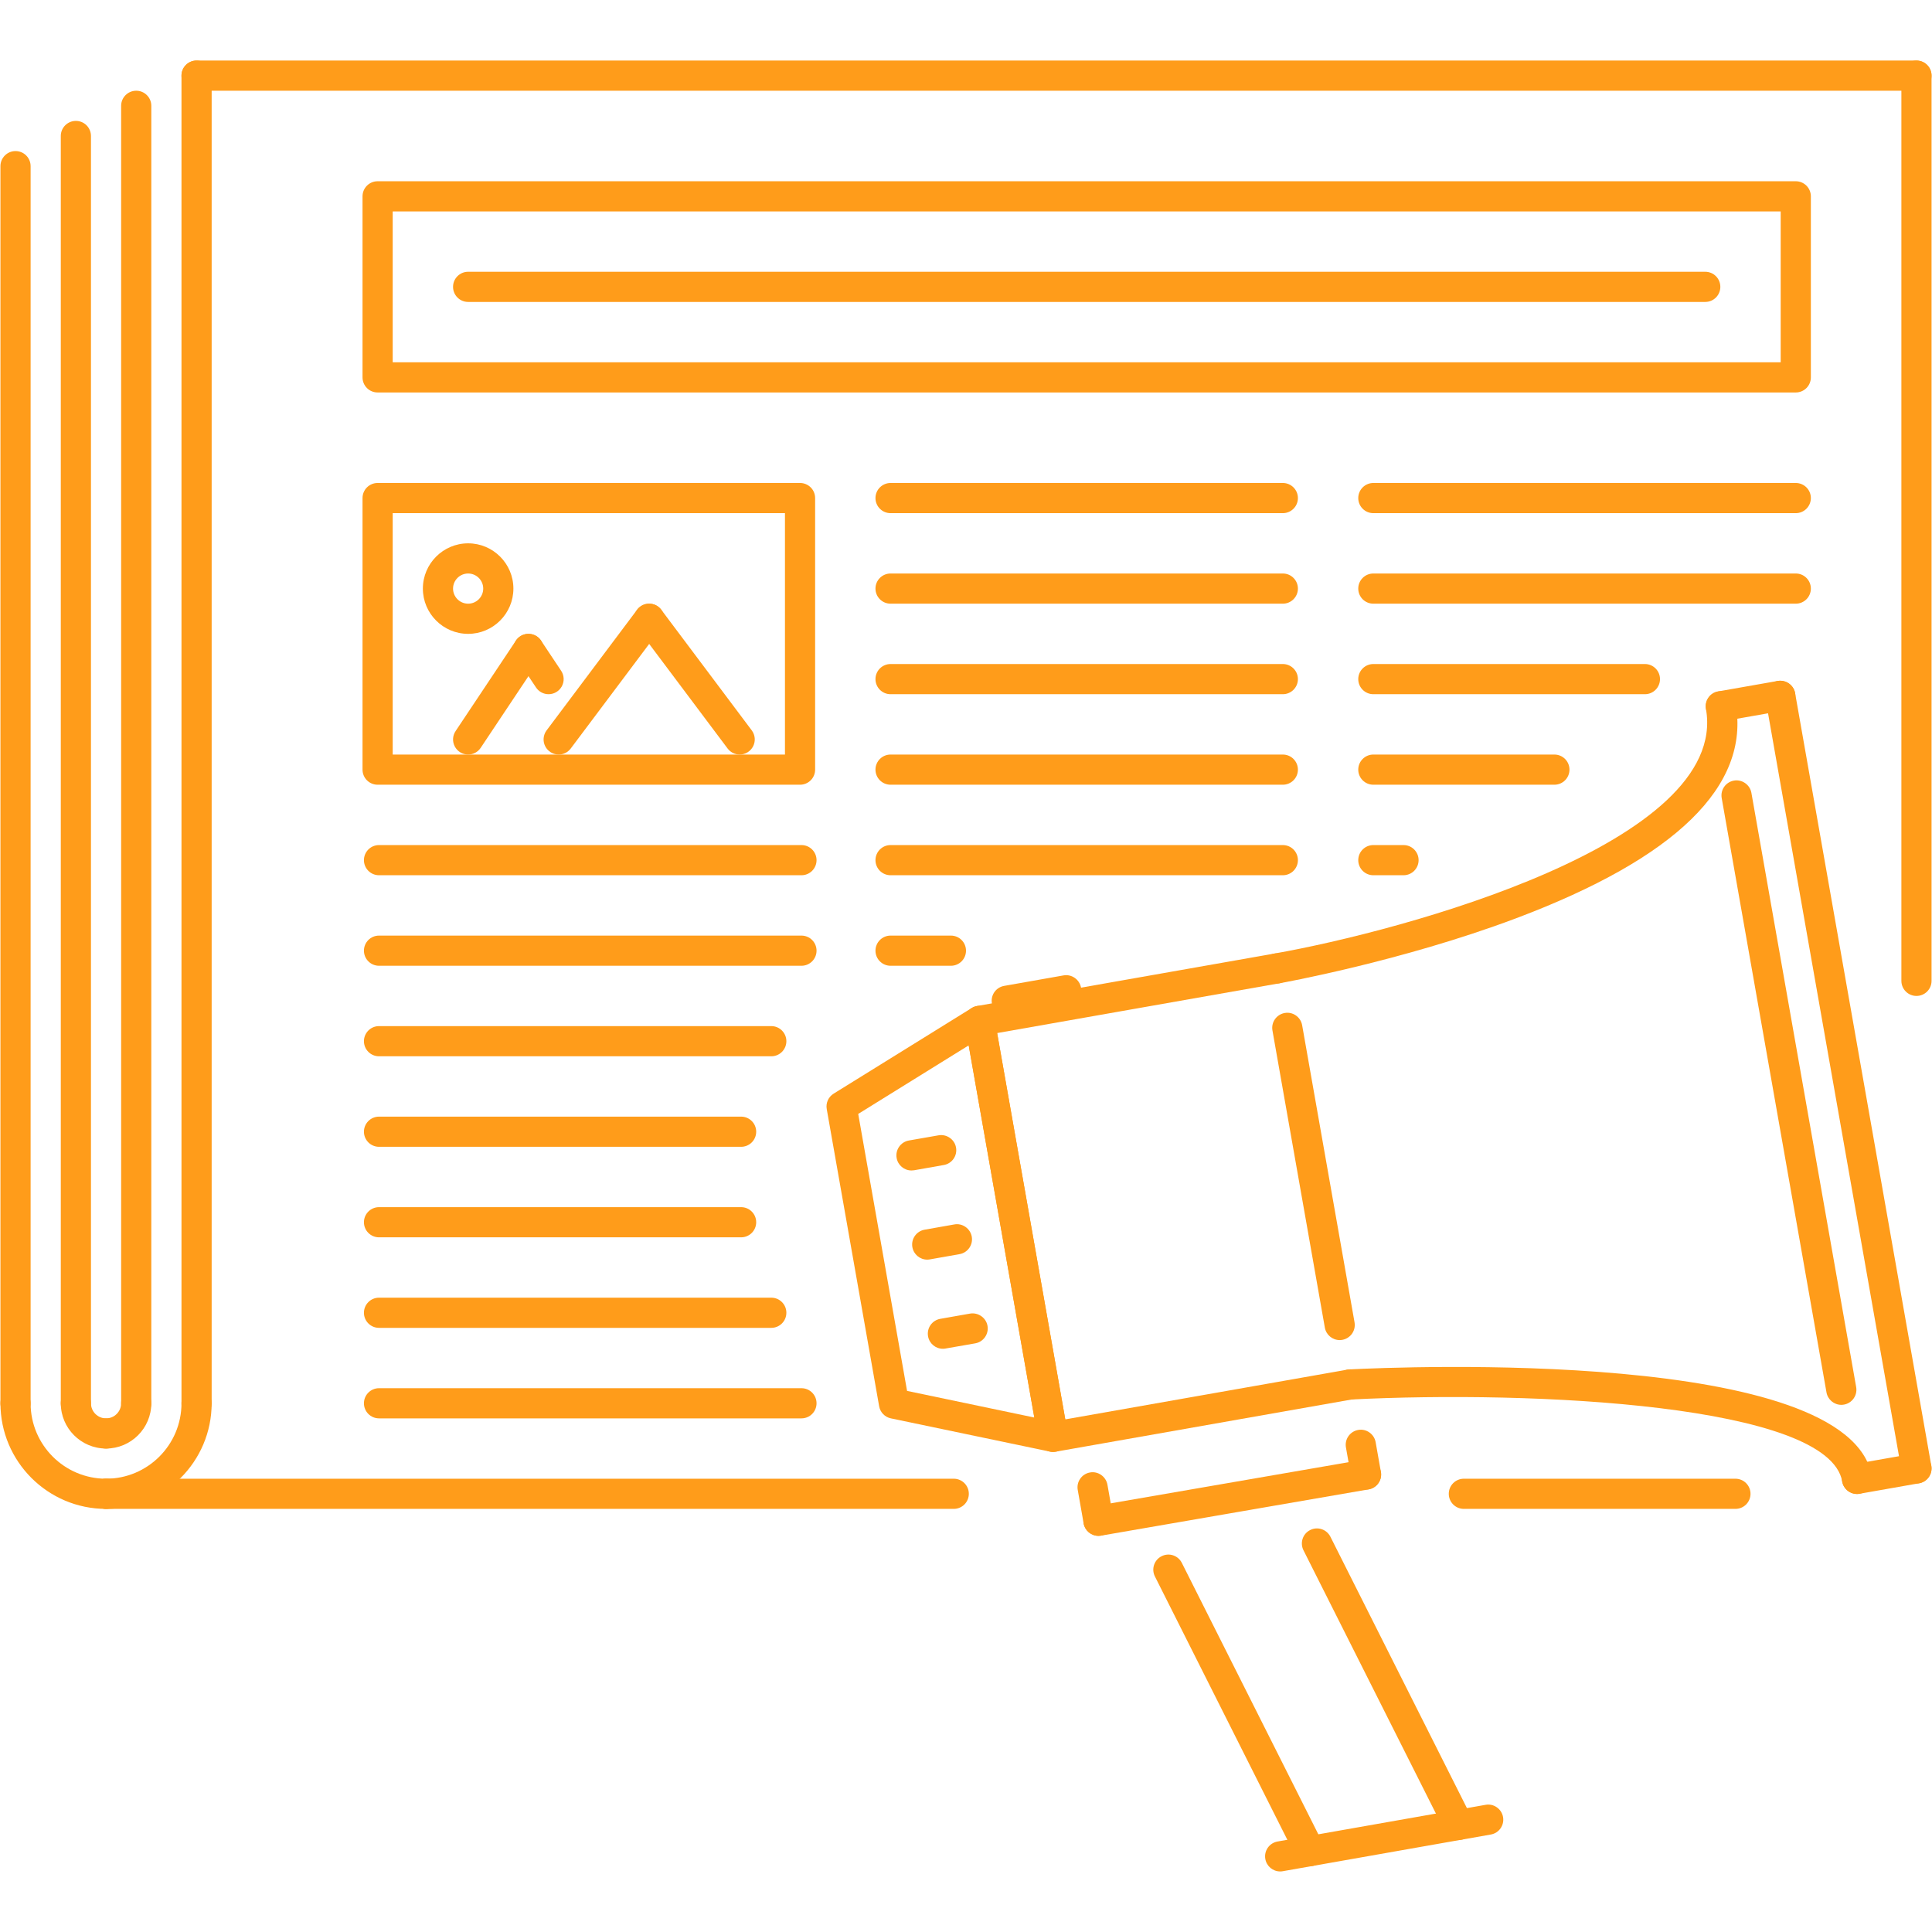
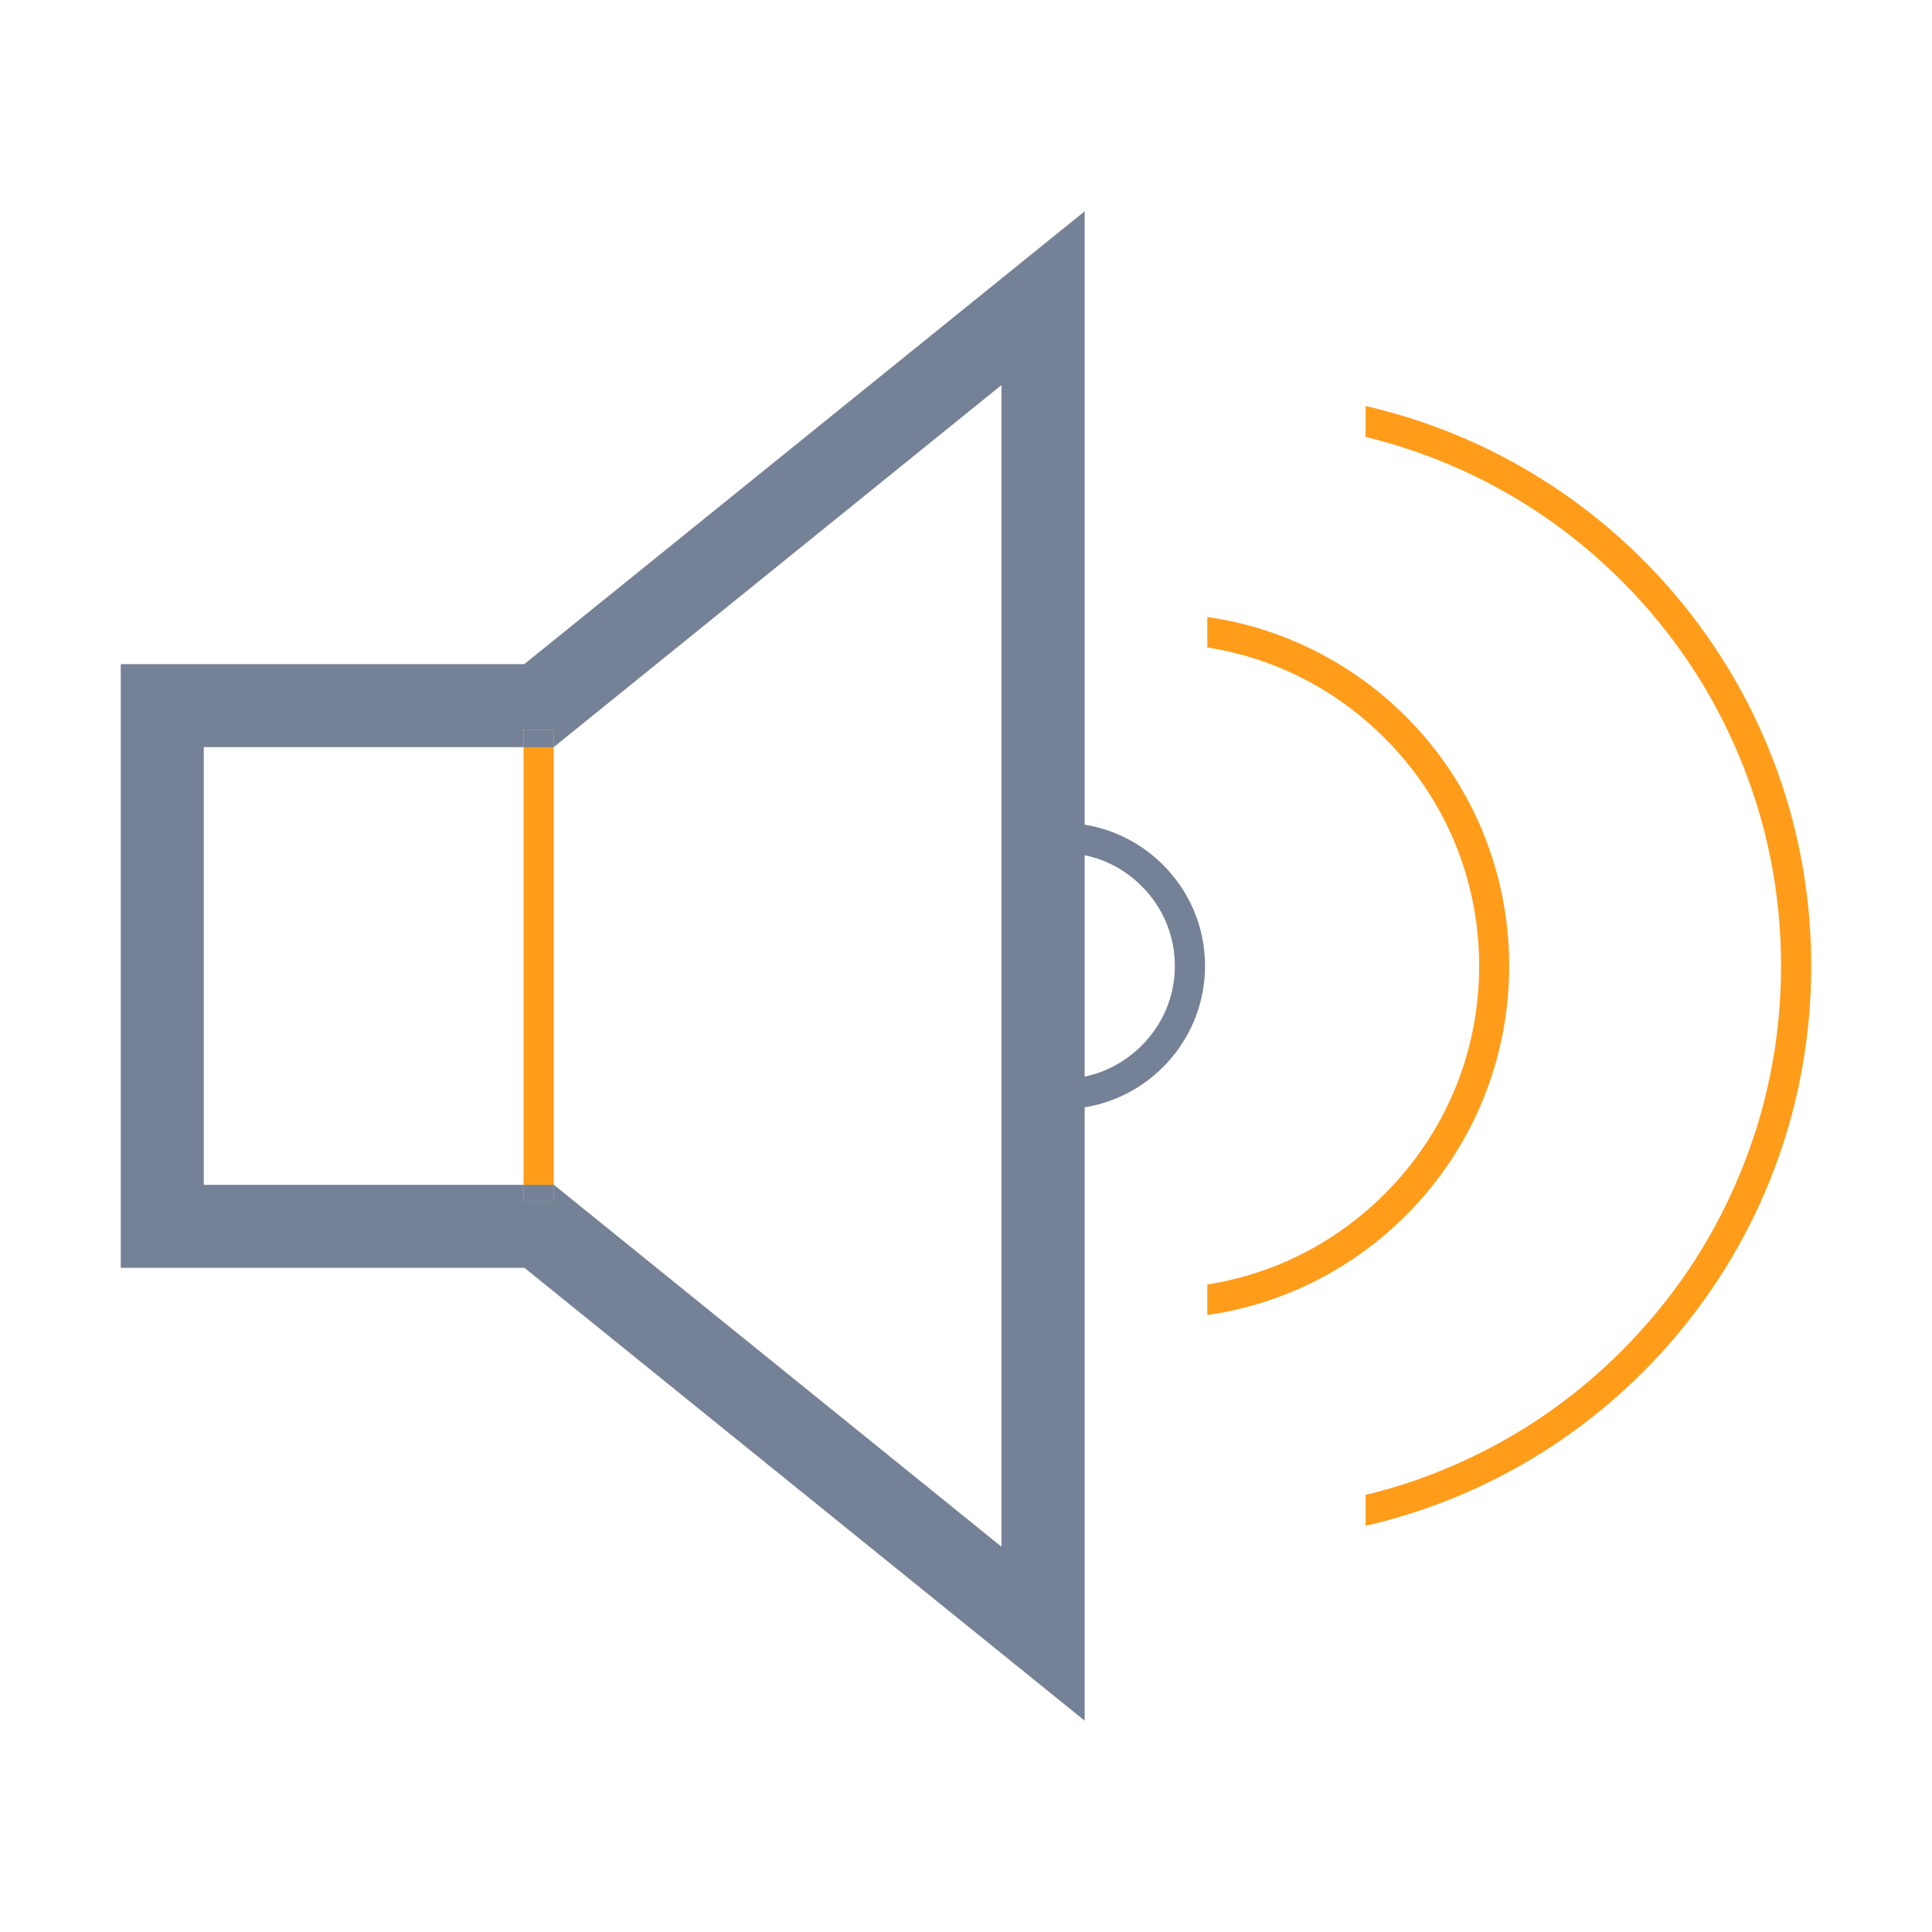
- <svg xmlns="http://www.w3.org/2000/svg" width="800px" height="800px" viewBox="0 0 1024 1024" fill="#ff9c1a" class="icon" version="1.1">
-   <path d="M975.928 744.598a8.006 8.006 0 0 1-7.856-6.608l-55.538-314.996a7.998 7.998 0 0 1 6.482-9.262c4.216-0.774 8.48 2.124 9.26 6.48l55.54 314.998a8.002 8.002 0 0 1-7.888 9.388zM984.268 791.84a7.99 7.99 0 0 1-7.856-6.606c-7.214-40.824-163.534-48.354-260.38-43.464-4.826 0.218-8.184-3.186-8.386-7.59a7.974 7.974 0 0 1 7.574-8.372c27.098-1.376 264.926-11.34 276.938 56.646a7.992 7.992 0 0 1-6.482 9.26c-0.47 0.094-0.94 0.126-1.408 0.126z" fill="" />
-   <path d="M676.722 521.292a8 8 0 0 1-7.858-6.606 8 8 0 0 1 6.482-9.264c67.906-11.994 241.374-58.66 228.848-129.69a7.998 7.998 0 0 1 6.48-9.262c4.25-0.774 8.496 2.124 9.262 6.48 7.686 43.528-31.5 81.814-116.46 113.792-60.91 22.918-124.708 34.312-125.35 34.422a7.408 7.408 0 0 1-1.404 0.128z" fill="" />
-   <path d="M912.05 382.34a7.992 7.992 0 0 1-7.856-6.614 7.998 7.998 0 0 1 6.48-9.262l31.518-5.544c4.28-0.688 8.512 2.14 9.262 6.498a7.996 7.996 0 0 1-6.482 9.262l-31.516 5.542a8.534 8.534 0 0 1-1.406 0.118z" fill="" />
-   <path d="M1015.754 786.296a8.006 8.006 0 0 1-7.856-6.608l-72.186-409.5a7.996 7.996 0 0 1 6.48-9.262c4.28-0.774 8.496 2.124 9.262 6.482l72.186 409.5a8 8 0 0 1-7.886 9.388z" fill="" />
-   <path d="M984.268 791.84a7.992 7.992 0 0 1-1.374-15.868l31.484-5.542c4.232-0.812 8.48 2.108 9.262 6.48a8 8 0 0 1-6.48 9.262l-31.486 5.542a7.112 7.112 0 0 1-1.406 0.126zM558.12 769.554a8.006 8.006 0 0 1-7.856-6.608l-38.888-220.492a7.912 7.912 0 0 1 1.328-5.966 7.86 7.86 0 0 1 5.154-3.294l157.49-27.77c4.232-0.794 8.48 2.124 9.262 6.482a7.998 7.998 0 0 1-6.482 9.262l-149.62 26.378 36.11 204.75 149.62-26.378c4.28-0.796 8.496 2.124 9.26 6.48a8 8 0 0 1-6.48 9.262l-157.49 27.77c-0.472 0.078-0.94 0.124-1.408 0.124z" fill="" />
-   <path d="M558.134 769.554a7.24 7.24 0 0 1-1.638-0.172l-84.306-17.618a7.96 7.96 0 0 1-6.23-6.436l-27.77-157.49a7.974 7.974 0 0 1 3.656-8.184l73.184-45.384a8.13 8.13 0 0 1 7.482-0.5 7.966 7.966 0 0 1 4.606 5.904l38.888 220.492a7.944 7.944 0 0 1-2.31 7.122 7.934 7.934 0 0 1-5.562 2.266z m-77.37-32.346l67.44 14.104-34.782-197.238-58.552 36.328 25.894 146.806zM710.05 710.27a8.004 8.004 0 0 1-7.856-6.608l-27.77-157.49a8 8 0 0 1 6.48-9.262c4.282-0.796 8.496 2.11 9.262 6.482l27.77 157.49a8 8 0 0 1-7.886 9.388z" fill="" />
-   <path d="M483.092 620.374a7.98 7.98 0 0 1-7.856-6.608 8.016 8.016 0 0 1 6.48-9.278l15.744-2.748c4.28-0.75 8.496 2.124 9.26 6.498a7.974 7.974 0 0 1-6.48 9.244l-15.744 2.782a10.708 10.708 0 0 1-1.404 0.11zM499.74 714.876a7.98 7.98 0 0 1-7.856-6.622 7.974 7.974 0 0 1 6.496-9.246l15.776-2.78c4.278-0.718 8.48 2.154 9.244 6.496a8.014 8.014 0 0 1-6.496 9.278l-15.774 2.748a6.954 6.954 0 0 1-1.39 0.126zM491.432 667.632a8.006 8.006 0 0 1-7.856-6.608 8 8 0 0 1 6.48-9.262l15.744-2.78c4.216-0.812 8.482 2.11 9.26 6.48a8 8 0 0 1-6.48 9.262l-15.744 2.782c-0.466 0.08-0.936 0.126-1.404 0.126zM533.6 538.41a7.994 7.994 0 0 1-1.376-15.868l31.486-5.56c4.216-0.774 8.48 2.124 9.262 6.48a7.998 7.998 0 0 1-6.482 9.262l-31.484 5.56c-0.468 0.08-0.938 0.126-1.406 0.126zM773.038 975.242a7.982 7.982 0 0 1-7.138-4.406l-75.028-149.148c-1.984-3.954-0.406-8.762 3.544-10.73 3.904-2 8.73-0.422 10.73 3.544l75.028 149.15c1.984 3.952 0.406 8.762-3.544 10.73a7.8 7.8 0 0 1-3.592 0.86zM694.292 989.14a7.98 7.98 0 0 1-7.136-4.404l-75.03-149.182c-1.982-3.952-0.404-8.762 3.546-10.728 3.92-2 8.73-0.438 10.728 3.544l75.03 149.182c1.982 3.952 0.406 8.762-3.546 10.728a7.764 7.764 0 0 1-3.592 0.86z" fill="" />
-   <path d="M678.502 991.906a7.992 7.992 0 0 1-7.856-6.608 7.992 7.992 0 0 1 6.48-9.262l110.264-19.444c4.246-0.796 8.48 2.108 9.26 6.48a8 8 0 0 1-6.48 9.262l-110.262 19.446a6.964 6.964 0 0 1-1.406 0.126zM582.204 814.034a8 8 0 0 1-7.856-6.606l-3.124-17.726a7.992 7.992 0 0 1 6.482-9.262c4.232-0.812 8.48 2.124 9.26 6.482l3.124 17.726a8 8 0 0 1-7.886 9.386z" fill="" />
-   <path d="M582.204 814.034a8.004 8.004 0 0 1-7.872-6.636 8.01 8.01 0 0 1 6.528-9.246l141.81-24.52a8.08 8.08 0 0 1 9.244 6.528 8.01 8.01 0 0 1-6.528 9.246l-141.81 24.52c-0.452 0.06-0.92 0.108-1.372 0.108z" fill="" />
-   <path d="M724.012 789.514a8.004 8.004 0 0 1-7.856-6.608l-2.78-15.742a8 8 0 0 1 6.48-9.262c4.264-0.796 8.496 2.124 9.262 6.482l2.78 15.742a8 8 0 0 1-7.886 9.388zM1015.77 527.868a7.99 7.99 0 0 1-7.996-7.996V40.092c0-4.42 3.576-7.998 7.996-7.998s7.996 3.578 7.996 7.998v479.78a7.99 7.99 0 0 1-7.996 7.996zM104.186 751.766a7.992 7.992 0 0 1-7.996-7.996V40.092a7.994 7.994 0 0 1 7.996-7.998 7.994 7.994 0 0 1 7.998 7.998v703.678a7.992 7.992 0 0 1-7.998 7.996z" fill="" />
-   <path d="M56.208 799.742a7.99 7.99 0 0 1-7.996-7.996 7.992 7.992 0 0 1 7.996-7.996c22.052 0 39.982-17.93 39.982-39.98a7.992 7.992 0 0 1 7.996-7.996 7.992 7.992 0 0 1 7.998 7.996c0 30.858-25.114 55.972-55.976 55.972z" fill="" />
-   <path d="M56.208 799.742c-30.862 0-55.974-25.114-55.974-55.972 0-4.42 3.576-7.996 7.996-7.996s7.996 3.576 7.996 7.996c0 22.05 17.93 39.98 39.982 39.98a7.992 7.992 0 0 1 7.996 7.996 7.988 7.988 0 0 1-7.996 7.996z" fill="" />
-   <path d="M8.23 751.766a7.99 7.99 0 0 1-7.996-7.996V88.068c0-4.42 3.576-7.996 7.996-7.996s7.996 3.576 7.996 7.996v655.702a7.99 7.99 0 0 1-7.996 7.996zM72.202 751.766a7.99 7.99 0 0 1-7.996-7.996V56.084c0-4.42 3.576-7.996 7.996-7.996s7.996 3.576 7.996 7.996v687.686a7.99 7.99 0 0 1-7.996 7.996zM40.216 751.766a7.992 7.992 0 0 1-7.996-7.996V72.076a7.992 7.992 0 0 1 7.996-7.996 7.992 7.992 0 0 1 7.998 7.996v671.694a7.994 7.994 0 0 1-7.998 7.996z" fill="" />
-   <path d="M56.208 767.758c-4.42 0-7.996-3.576-7.996-7.996s3.576-7.996 7.996-7.996a8.012 8.012 0 0 0 7.996-7.996c0-4.42 3.576-7.996 7.996-7.996s7.996 3.576 7.996 7.996c0.002 13.226-10.758 23.988-23.988 23.988z" fill="" />
-   <path d="M56.208 767.758c-13.228 0-23.99-10.762-23.99-23.988a7.992 7.992 0 0 1 7.996-7.996 7.992 7.992 0 0 1 7.998 7.996 8.012 8.012 0 0 0 7.996 7.996c4.42 0 7.996 3.576 7.996 7.996s-3.576 7.996-7.996 7.996zM505.502 799.742H56.208a7.99 7.99 0 0 1-7.996-7.996 7.992 7.992 0 0 1 7.996-7.996h449.294a7.994 7.994 0 0 1 7.998 7.996 7.992 7.992 0 0 1-7.998 7.996zM1015.77 48.088H104.186a7.994 7.994 0 0 1-7.996-7.996 7.994 7.994 0 0 1 7.996-7.998h911.584a7.992 7.992 0 0 1 7.996 7.998 7.992 7.992 0 0 1-7.996 7.996zM951.798 208.014H200.142a7.99 7.99 0 0 1-7.996-7.996V104.062a7.992 7.992 0 0 1 7.996-7.998h751.656a7.992 7.992 0 0 1 7.996 7.998v95.956a7.99 7.99 0 0 1-7.996 7.996z m-743.66-15.992h735.664V112.058H208.138v79.964z" fill="" />
-   <path d="M903.82 160.036H248.12c-4.42 0-7.996-3.576-7.996-7.996s3.576-7.996 7.996-7.996h655.7c4.42 0 7.996 3.576 7.996 7.996s-3.576 7.996-7.996 7.996zM919.812 799.742h-143.934a7.99 7.99 0 0 1-7.996-7.996 7.992 7.992 0 0 1 7.996-7.996h143.934a7.99 7.99 0 0 1 7.996 7.996 7.988 7.988 0 0 1-7.996 7.996zM424.042 415.918h-223.9a7.99 7.99 0 0 1-7.996-7.996v-143.934a7.99 7.99 0 0 1 7.996-7.996H424.04a7.992 7.992 0 0 1 7.996 7.996v143.934a7.99 7.99 0 0 1-7.994 7.996z m-215.904-15.992h207.906v-127.942H208.138v127.942z" fill="" />
-   <path d="M296.1 399.926a8.008 8.008 0 0 1-6.404-12.792l47.978-63.97a8.014 8.014 0 0 1 11.198-1.6 8.006 8.006 0 0 1 1.61 11.19l-47.978 63.97a8 8 0 0 1-6.404 3.202z" fill="" />
-   <path d="M392.054 399.926a7.992 7.992 0 0 1-6.402-3.202l-47.978-63.97a8.004 8.004 0 0 1 1.608-11.19 7.996 7.996 0 0 1 11.198 1.6l47.978 63.97a8.008 8.008 0 0 1-6.404 12.792zM248.122 399.926a7.998 7.998 0 0 1-6.654-12.432l31.986-47.978a8.008 8.008 0 0 1 11.088-2.216 7.998 7.998 0 0 1 2.218 11.088l-31.986 47.978a7.992 7.992 0 0 1-6.652 3.56z" fill="" />
-   <path d="M290.758 367.942a7.994 7.994 0 0 1-6.654-3.56l-10.652-15.994a7.994 7.994 0 0 1 2.218-11.088c3.638-2.454 8.622-1.46 11.088 2.216l10.65 15.994a7.994 7.994 0 0 1-6.65 12.432zM248.122 335.956c-13.228 0-23.99-10.76-23.99-23.988s10.76-23.99 23.99-23.99 23.988 10.762 23.988 23.99-10.76 23.988-23.988 23.988z m0-31.986c-4.404 0-7.996 3.584-7.996 7.996s3.592 7.996 7.996 7.996 7.996-3.584 7.996-7.996-3.592-7.996-7.996-7.996z" fill="" />
-   <path d="M679.924 271.984H472.018c-4.42 0-7.998-3.576-7.998-7.996s3.578-7.996 7.998-7.996h207.906c4.42 0 7.996 3.576 7.996 7.996s-3.576 7.996-7.996 7.996z" fill="" />
-   <path d="M679.924 319.962H472.018c-4.42 0-7.998-3.576-7.998-7.996s3.578-7.996 7.998-7.996h207.906c4.42 0 7.996 3.576 7.996 7.996s-3.576 7.996-7.996 7.996z" fill="" />
-   <path d="M679.924 367.942H472.018c-4.42 0-7.998-3.576-7.998-7.996s3.578-7.998 7.998-7.998h207.906c4.42 0 7.996 3.578 7.996 7.998s-3.576 7.996-7.996 7.996z" fill="" />
-   <path d="M679.924 415.918H472.018c-4.42 0-7.998-3.576-7.998-7.996s3.578-7.996 7.998-7.996h207.906c4.42 0 7.996 3.576 7.996 7.996s-3.576 7.996-7.996 7.996z" fill="" />
-   <path d="M679.924 463.896H472.018c-4.42 0-7.998-3.576-7.998-7.996s3.578-7.996 7.998-7.996h207.906c4.42 0 7.996 3.576 7.996 7.996s-3.576 7.996-7.996 7.996z" fill="" />
-   <path d="M504.004 511.876h-31.986c-4.42 0-7.998-3.576-7.998-7.996s3.578-7.996 7.998-7.996h31.986c4.42 0 7.996 3.576 7.996 7.996s-3.576 7.996-7.996 7.996z" fill="" />
-   <path d="M424.79 463.896H200.892c-4.42 0-7.996-3.576-7.996-7.996s3.576-7.996 7.996-7.996h223.898c4.42 0 7.996 3.576 7.996 7.996s-3.576 7.996-7.996 7.996z" fill="" />
-   <path d="M392.804 655.808h-191.912c-4.42 0-7.996-3.576-7.996-7.996s3.576-7.996 7.996-7.996h191.912c4.42 0 7.996 3.576 7.996 7.996s-3.576 7.996-7.996 7.996z" fill="" />
-   <path d="M408.796 703.788H200.892c-4.42 0-7.996-3.576-7.996-7.996s3.576-7.996 7.996-7.996h207.904c4.42 0 7.996 3.576 7.996 7.996s-3.576 7.996-7.996 7.996z" fill="" />
-   <path d="M424.79 751.766H200.892c-4.42 0-7.996-3.576-7.996-7.996s3.576-7.996 7.996-7.996h223.898c4.42 0 7.996 3.576 7.996 7.996s-3.576 7.996-7.996 7.996z" fill="" />
-   <path d="M424.79 511.876H200.892c-4.42 0-7.996-3.576-7.996-7.996s3.576-7.996 7.996-7.996h223.898c4.42 0 7.996 3.576 7.996 7.996s-3.576 7.996-7.996 7.996z" fill="" />
-   <path d="M408.796 559.854H200.892c-4.42 0-7.996-3.576-7.996-7.996s3.576-7.998 7.996-7.998h207.904c4.42 0 7.996 3.578 7.996 7.998s-3.576 7.996-7.996 7.996z" fill="" />
-   <path d="M392.804 607.832h-191.912a7.992 7.992 0 0 1-7.996-7.996 7.992 7.992 0 0 1 7.996-7.998h191.912a7.992 7.992 0 0 1 7.996 7.998 7.992 7.992 0 0 1-7.996 7.996z" fill="" />
-   <path d="M951.798 271.984H727.902c-4.422 0-7.998-3.576-7.998-7.996s3.576-7.996 7.998-7.996h223.896c4.42 0 7.996 3.576 7.996 7.996s-3.576 7.996-7.996 7.996z" fill="" />
-   <path d="M951.798 319.962H727.902c-4.422 0-7.998-3.576-7.998-7.996s3.576-7.996 7.998-7.996h223.896c4.42 0 7.996 3.576 7.996 7.996s-3.576 7.996-7.996 7.996z" fill="" />
-   <path d="M871.836 367.942h-143.934c-4.422 0-7.998-3.576-7.998-7.996s3.576-7.998 7.998-7.998h143.934c4.42 0 7.996 3.578 7.996 7.998s-3.576 7.996-7.996 7.996z" fill="" />
-   <path d="M823.858 415.918h-95.956c-4.422 0-7.998-3.576-7.998-7.996s3.576-7.996 7.998-7.996h95.956c4.42 0 7.996 3.576 7.996 7.996s-3.576 7.996-7.996 7.996z" fill="" />
-   <path d="M743.894 463.896h-15.992c-4.422 0-7.998-3.576-7.998-7.996s3.576-7.996 7.998-7.996h15.992c4.42 0 7.996 3.576 7.996 7.996s-3.576 7.996-7.996 7.996z" fill="" />
+ <svg xmlns="http://www.w3.org/2000/svg" width="800px" height="800px" viewBox="0 0 1024 1024" class="icon" version="1.1" fill="#000000">
+   <g id="SVGRepo_bgCarrier" stroke-width="0" />
+   <g id="SVGRepo_tracerCarrier" stroke-linecap="round" stroke-linejoin="round" />
+   <g id="SVGRepo_iconCarrier">
+     <path d="M639.9 327v16.2c35.5 5.5 68.1 22.1 94 48C766.2 423.5 784 466.4 784 512c0 45.6-17.8 88.5-50.1 120.8-25.9 25.9-58.5 42.4-94 48V697c90.5-13 160-90.9 160-185s-69.5-172-160-185z" fill="#ff9c1a" />
+     <path d="M723.8 215.2v16.4c15 3.6 29.7 8.5 44 14.5 34.4 14.5 65.2 35.3 91.7 61.8s47.3 57.3 61.8 91.7C936.4 435.2 944 473 944 512c0 38.9-7.6 76.7-22.7 112.3-14.5 34.4-35.3 65.2-61.8 91.7s-57.3 47.3-91.7 61.8c-14.3 6.1-29 10.9-44 14.5v16.4C859.1 777.7 960 656.6 960 512S859.1 246.2 723.8 215.2zM277.5 386.8h16v250h-16z" fill="#ff9c1a" />
+     <path d="M277.5 386.8v9.2h16v-9.2h-16z m0 241.2v8.8h16V628h-16z" fill="#758196" />
+     <path d="M616.4 458.4c-11-11.1-25.5-18.7-41.5-21.3V112l-297 240H64v320h214l296.9 240V586.9c36.1-5.8 63.8-37.3 63.8-74.9 0-20.9-8.5-39.9-22.3-53.6z m-85.6 361.4L305.6 637.7l-12.1-9.8v8.8h-16V628H108V396h169.5v-9.2h16v9.2l12.1-9.8 225.2-182.1v615.7z m74.3-265.6c-8.4 8.4-18.9 14.1-30.2 16.4V453.3c11.3 2.3 21.8 7.9 30.2 16.4 11.4 11.3 17.6 26.4 17.6 42.3 0 15.9-6.3 30.9-17.6 42.2z" fill="#758196" />
+   </g>
</svg>
